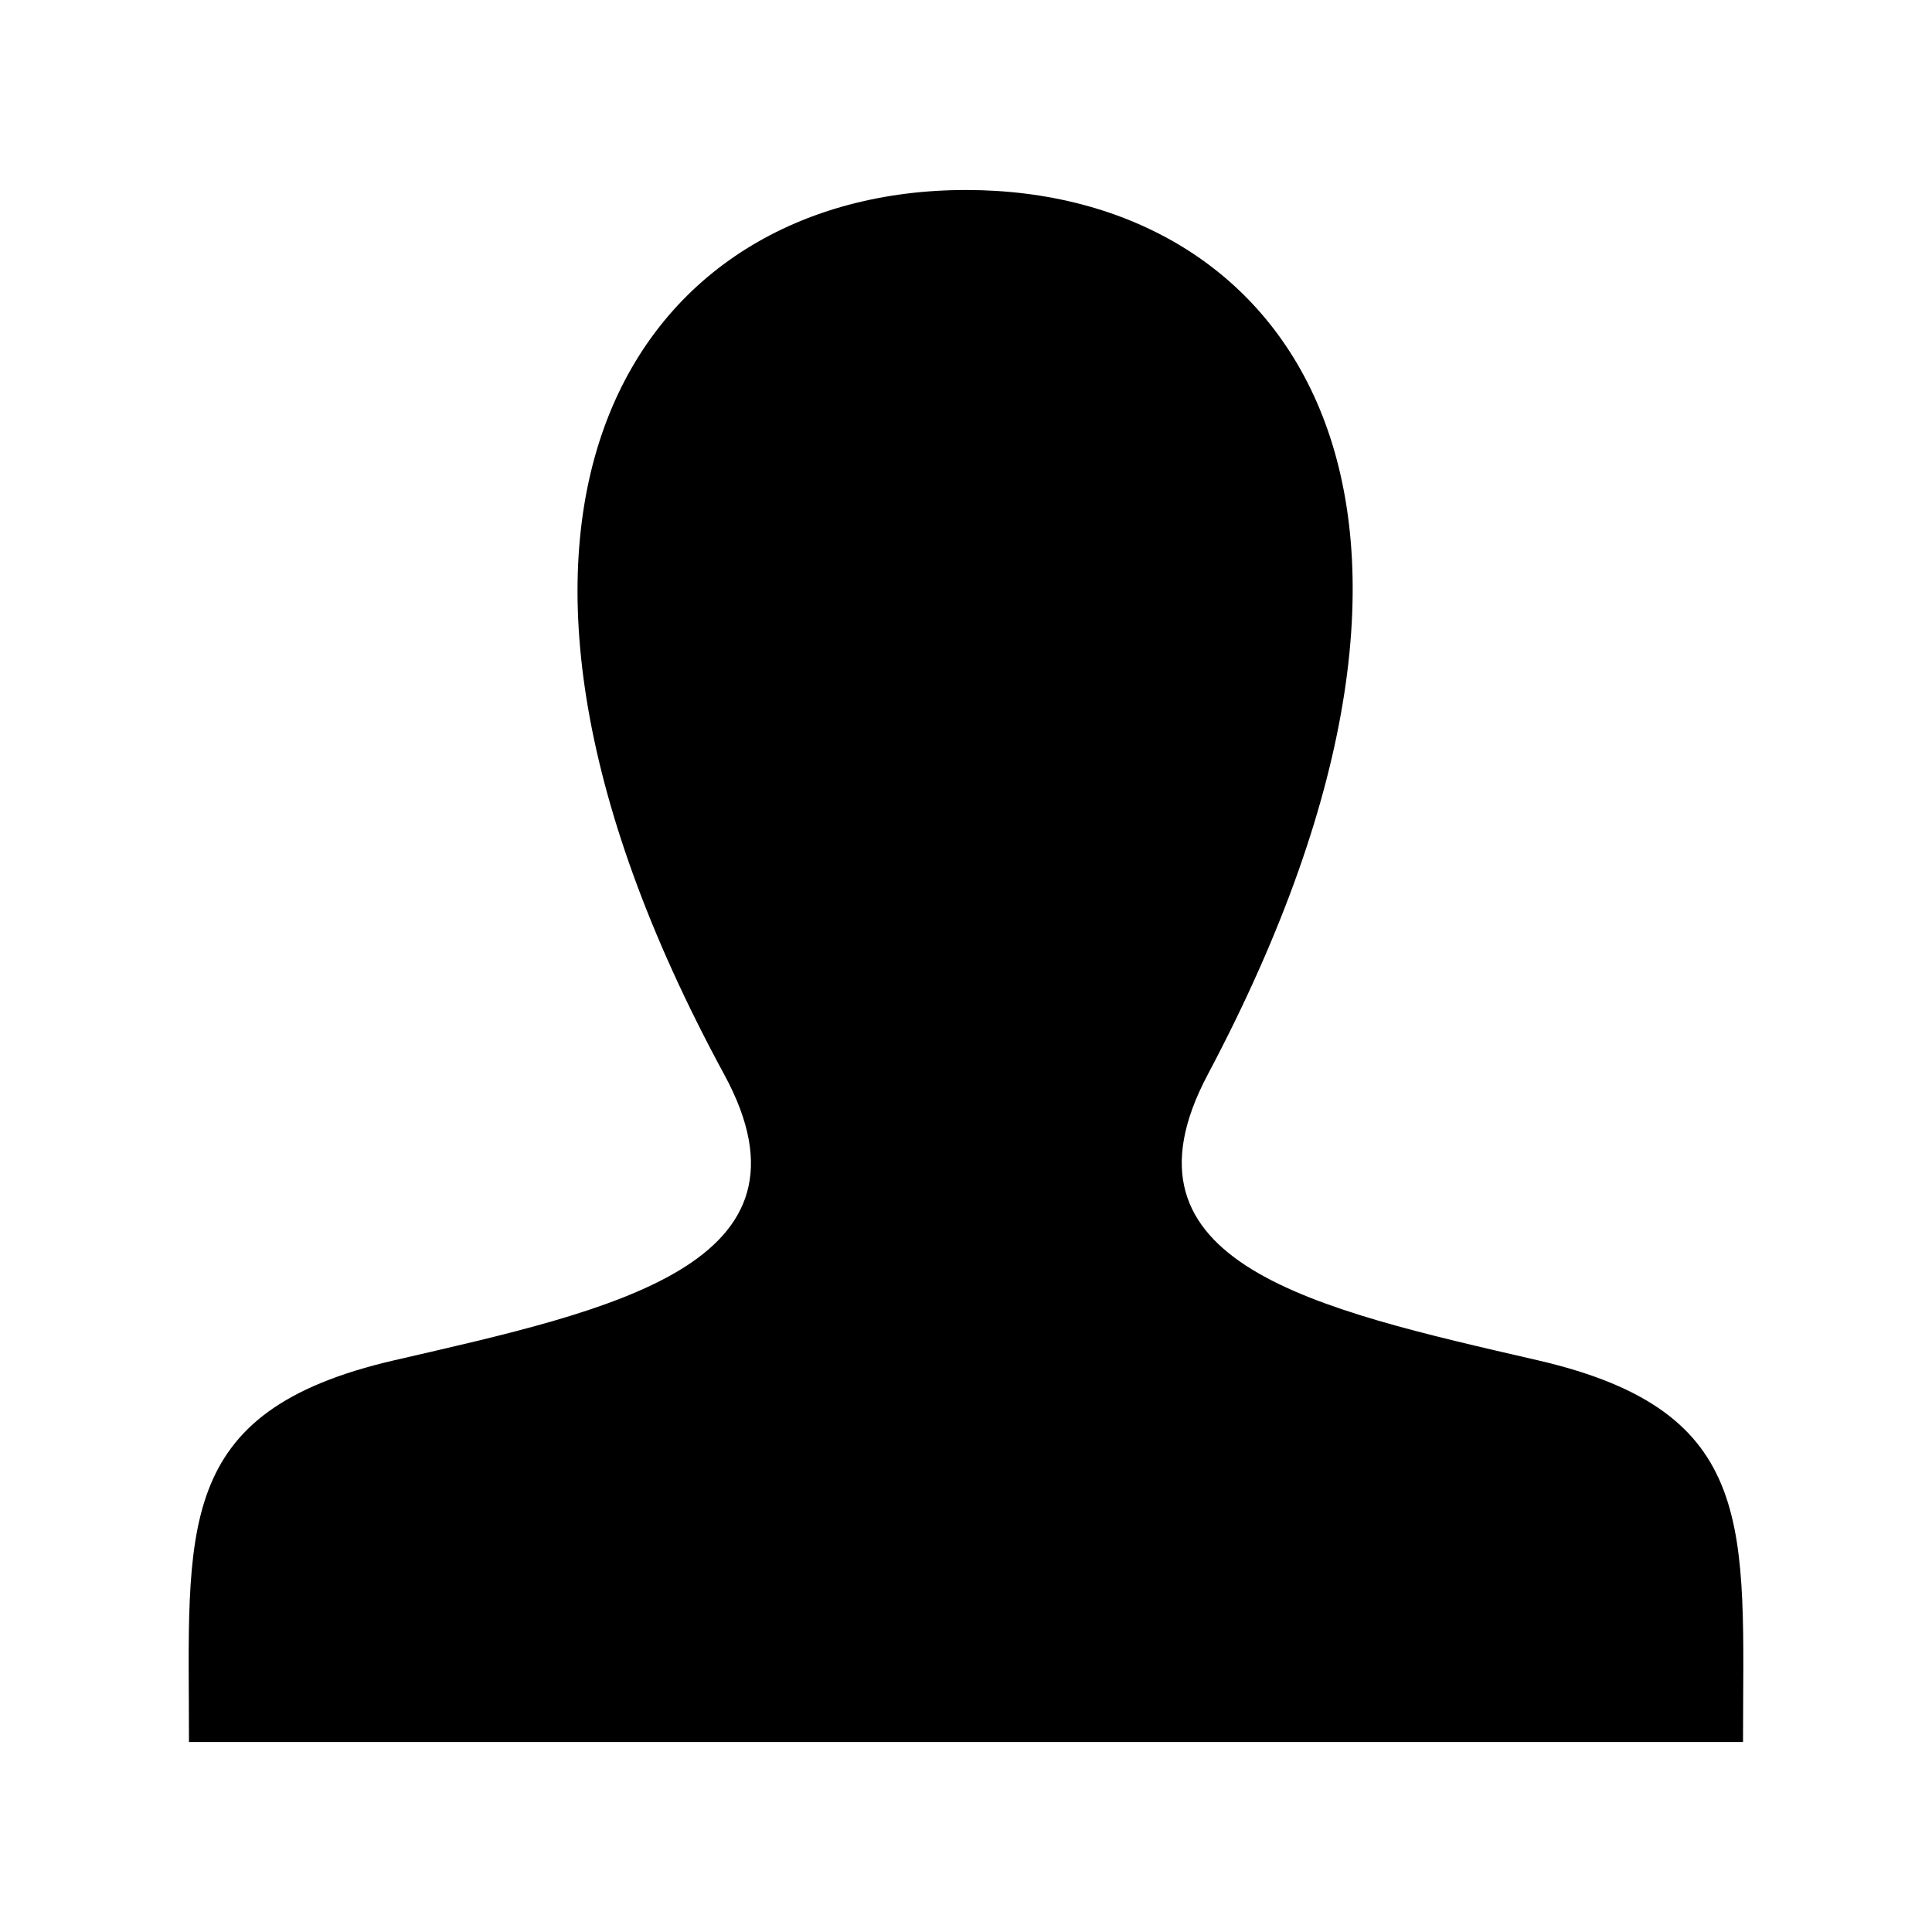
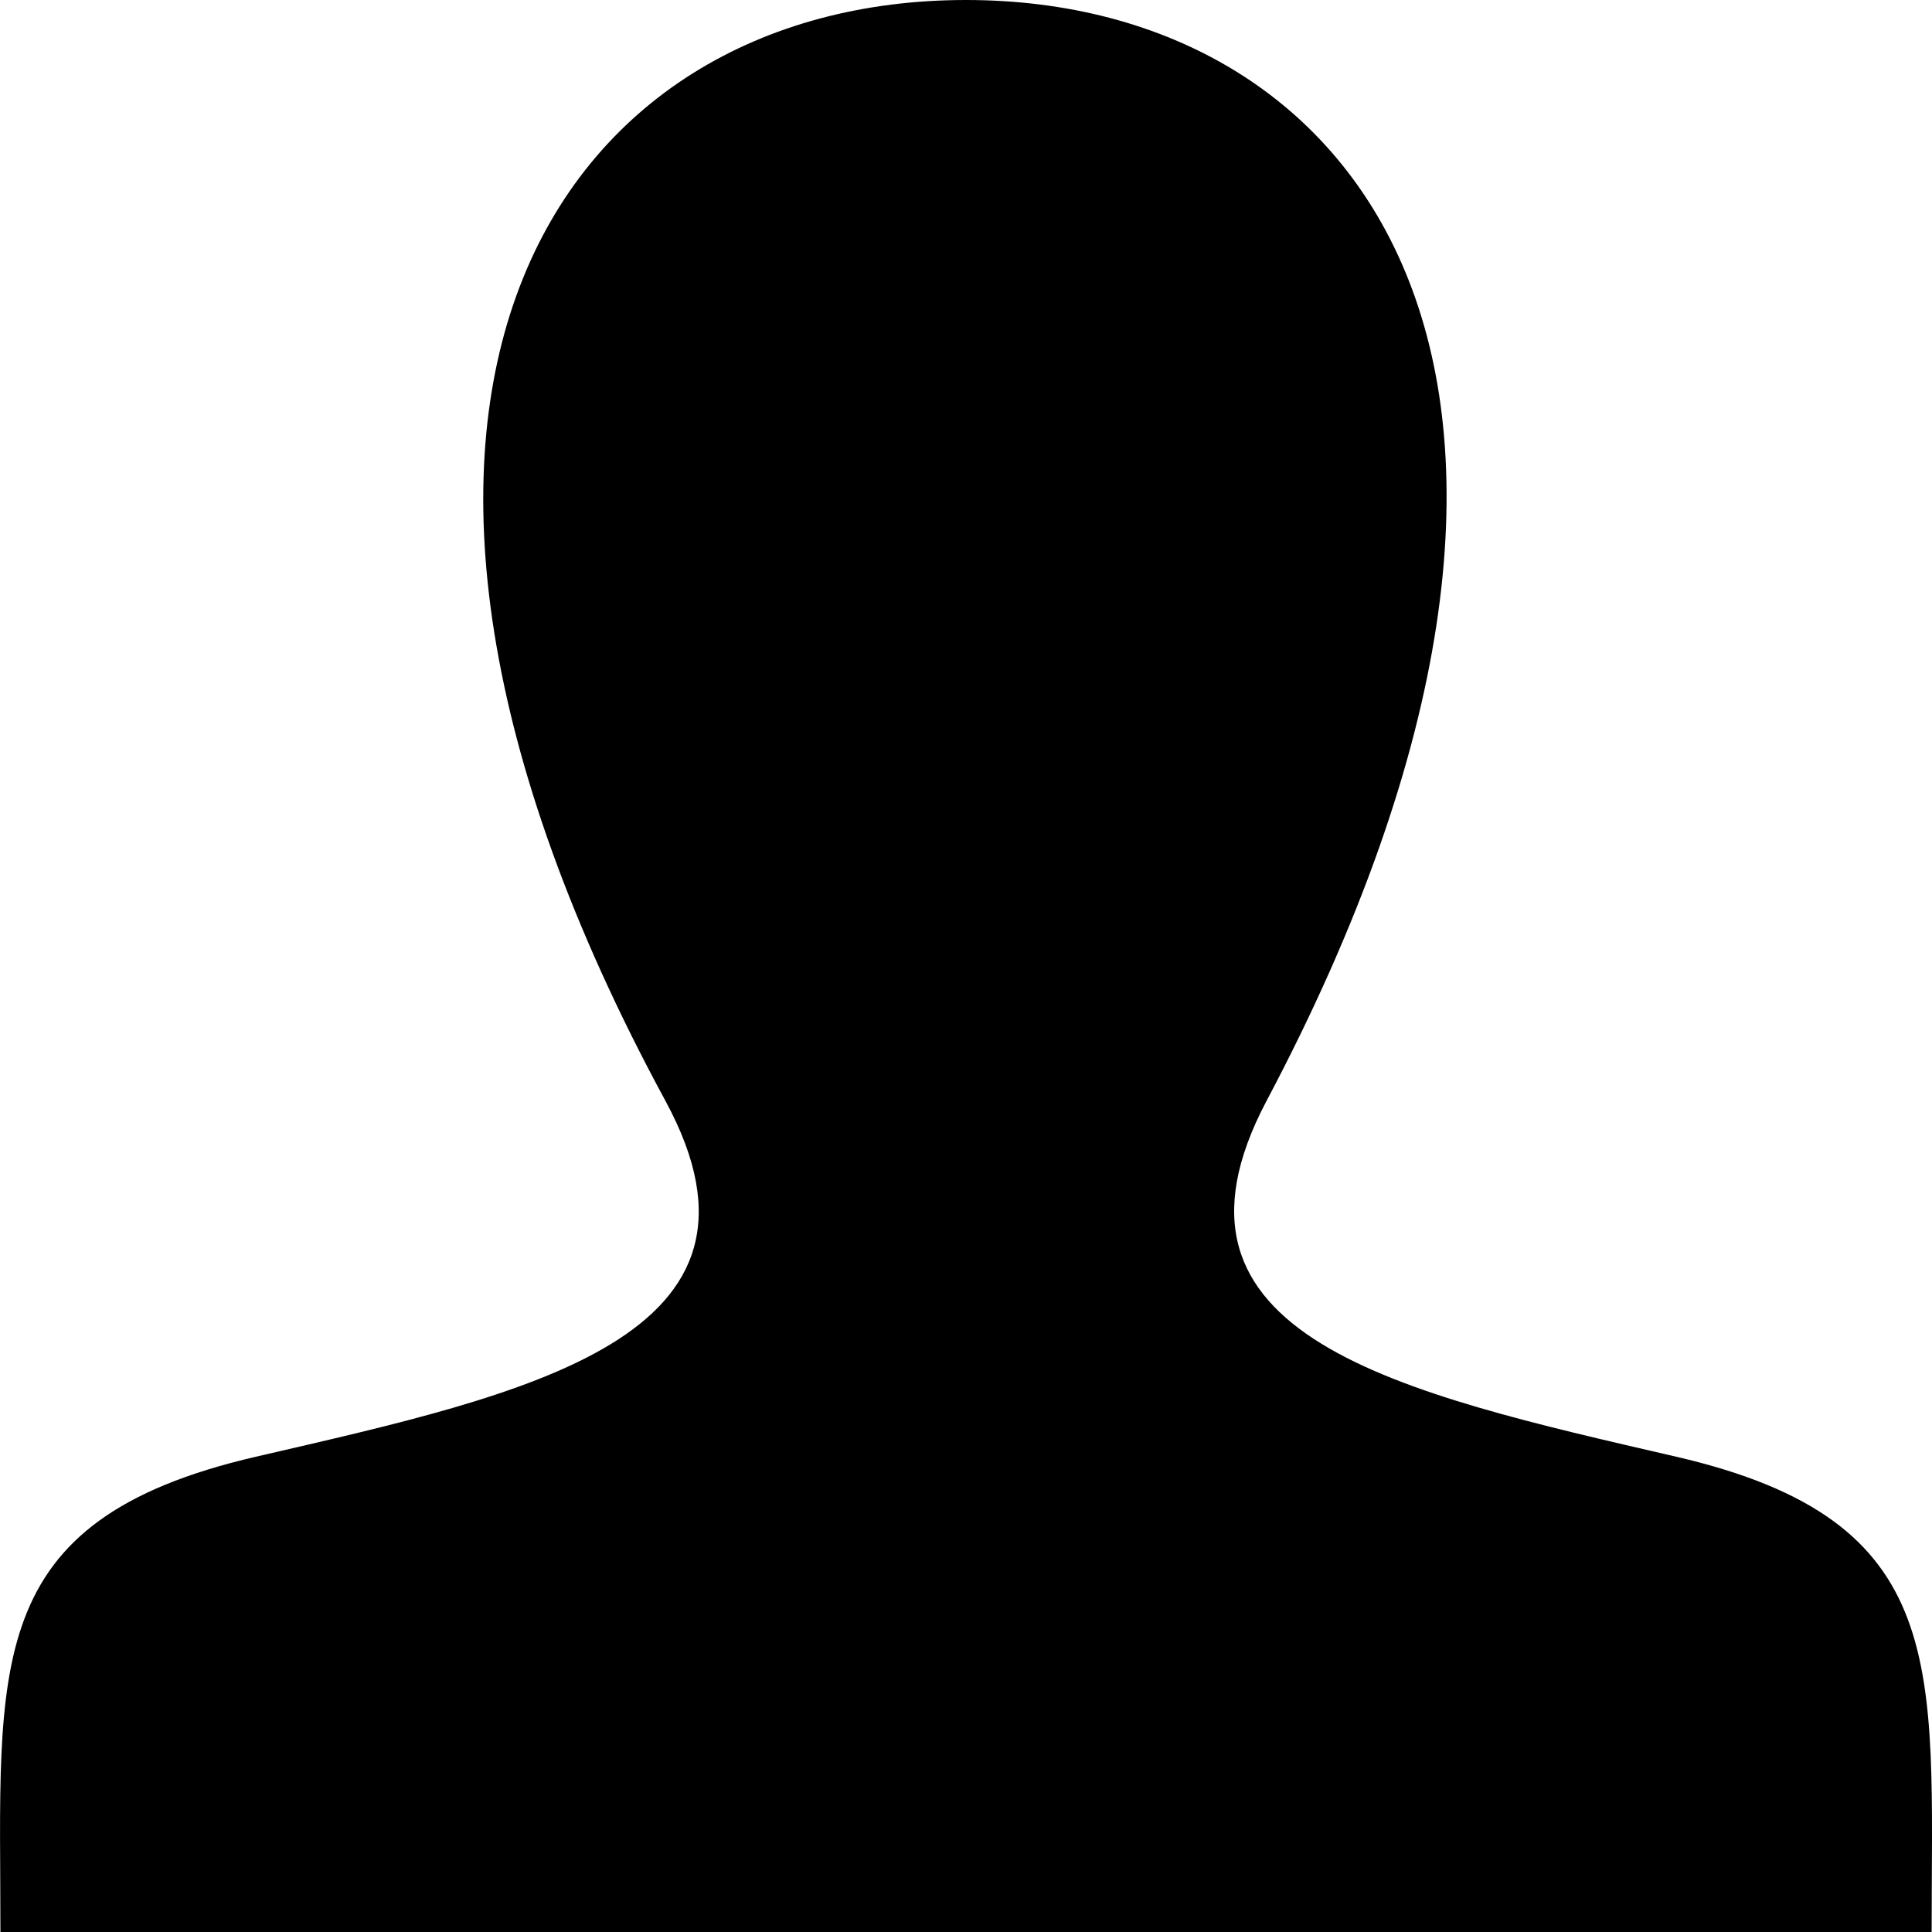
- <svg xmlns="http://www.w3.org/2000/svg" version="1.1" x="0px" y="0px" width="512px" height="512px" viewBox="0 0 512 512" enable-background="new 0 0 512 512" xml:space="preserve">
-   <path id="user-icon" d="M407.448,360.474c-59.036-13.617-113.989-25.541-87.375-75.717  c81.01-152.729,21.473-234.406-64.072-234.406c-87.231,0-145.303,84.812-64.072,234.406c27.412,50.482-29.608,62.393-87.375,75.717  c-59.012,13.609-54.473,44.723-54.473,101.176h411.838C461.919,405.196,466.458,374.083,407.448,360.474z" />
+ <svg xmlns="http://www.w3.org/2000/svg" version="1.2" baseProfile="tiny" x="0px" y="0px" width="32px" height="32px" viewBox="0 0 32 32" xml:space="preserve">
+   <path d="M27.764,24.128c-4.586-1.06-8.854-1.985-6.787-5.892C27.27,6.355,22.645,0,16,0C9.225,0,4.715,6.6,11.023,18.236  c2.129,3.929-2.299,4.854-6.785,5.892c-4.584,1.06-4.231,3.479-4.231,7.872h31.987C31.994,27.607,32.346,25.188,27.764,24.128z" />
</svg>
